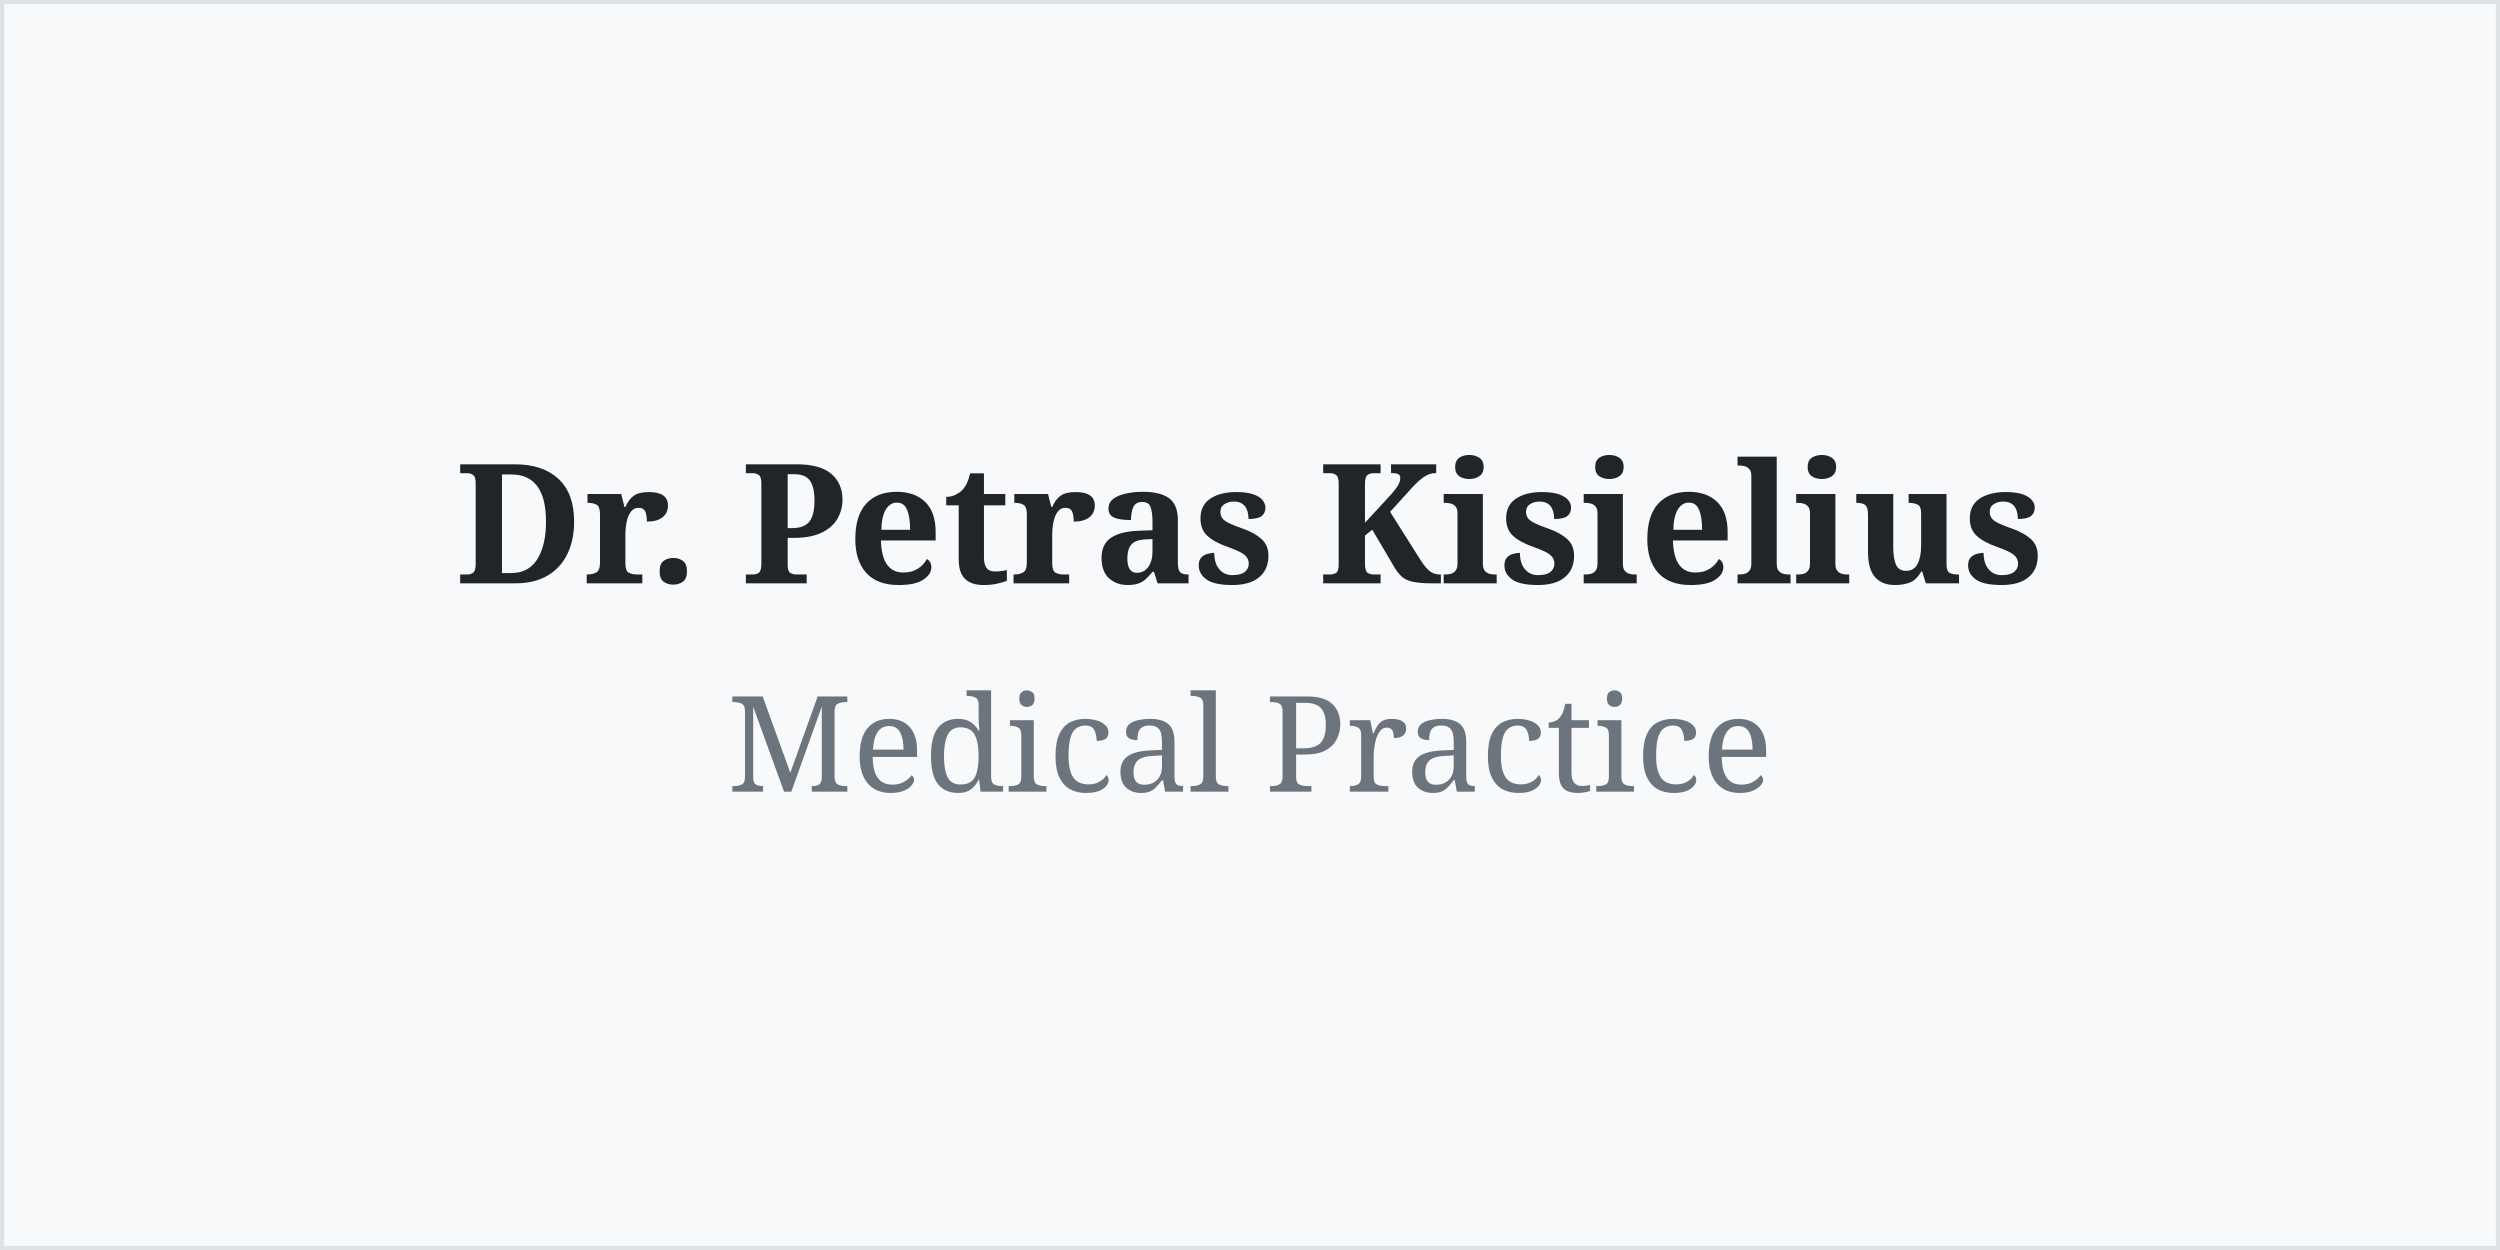
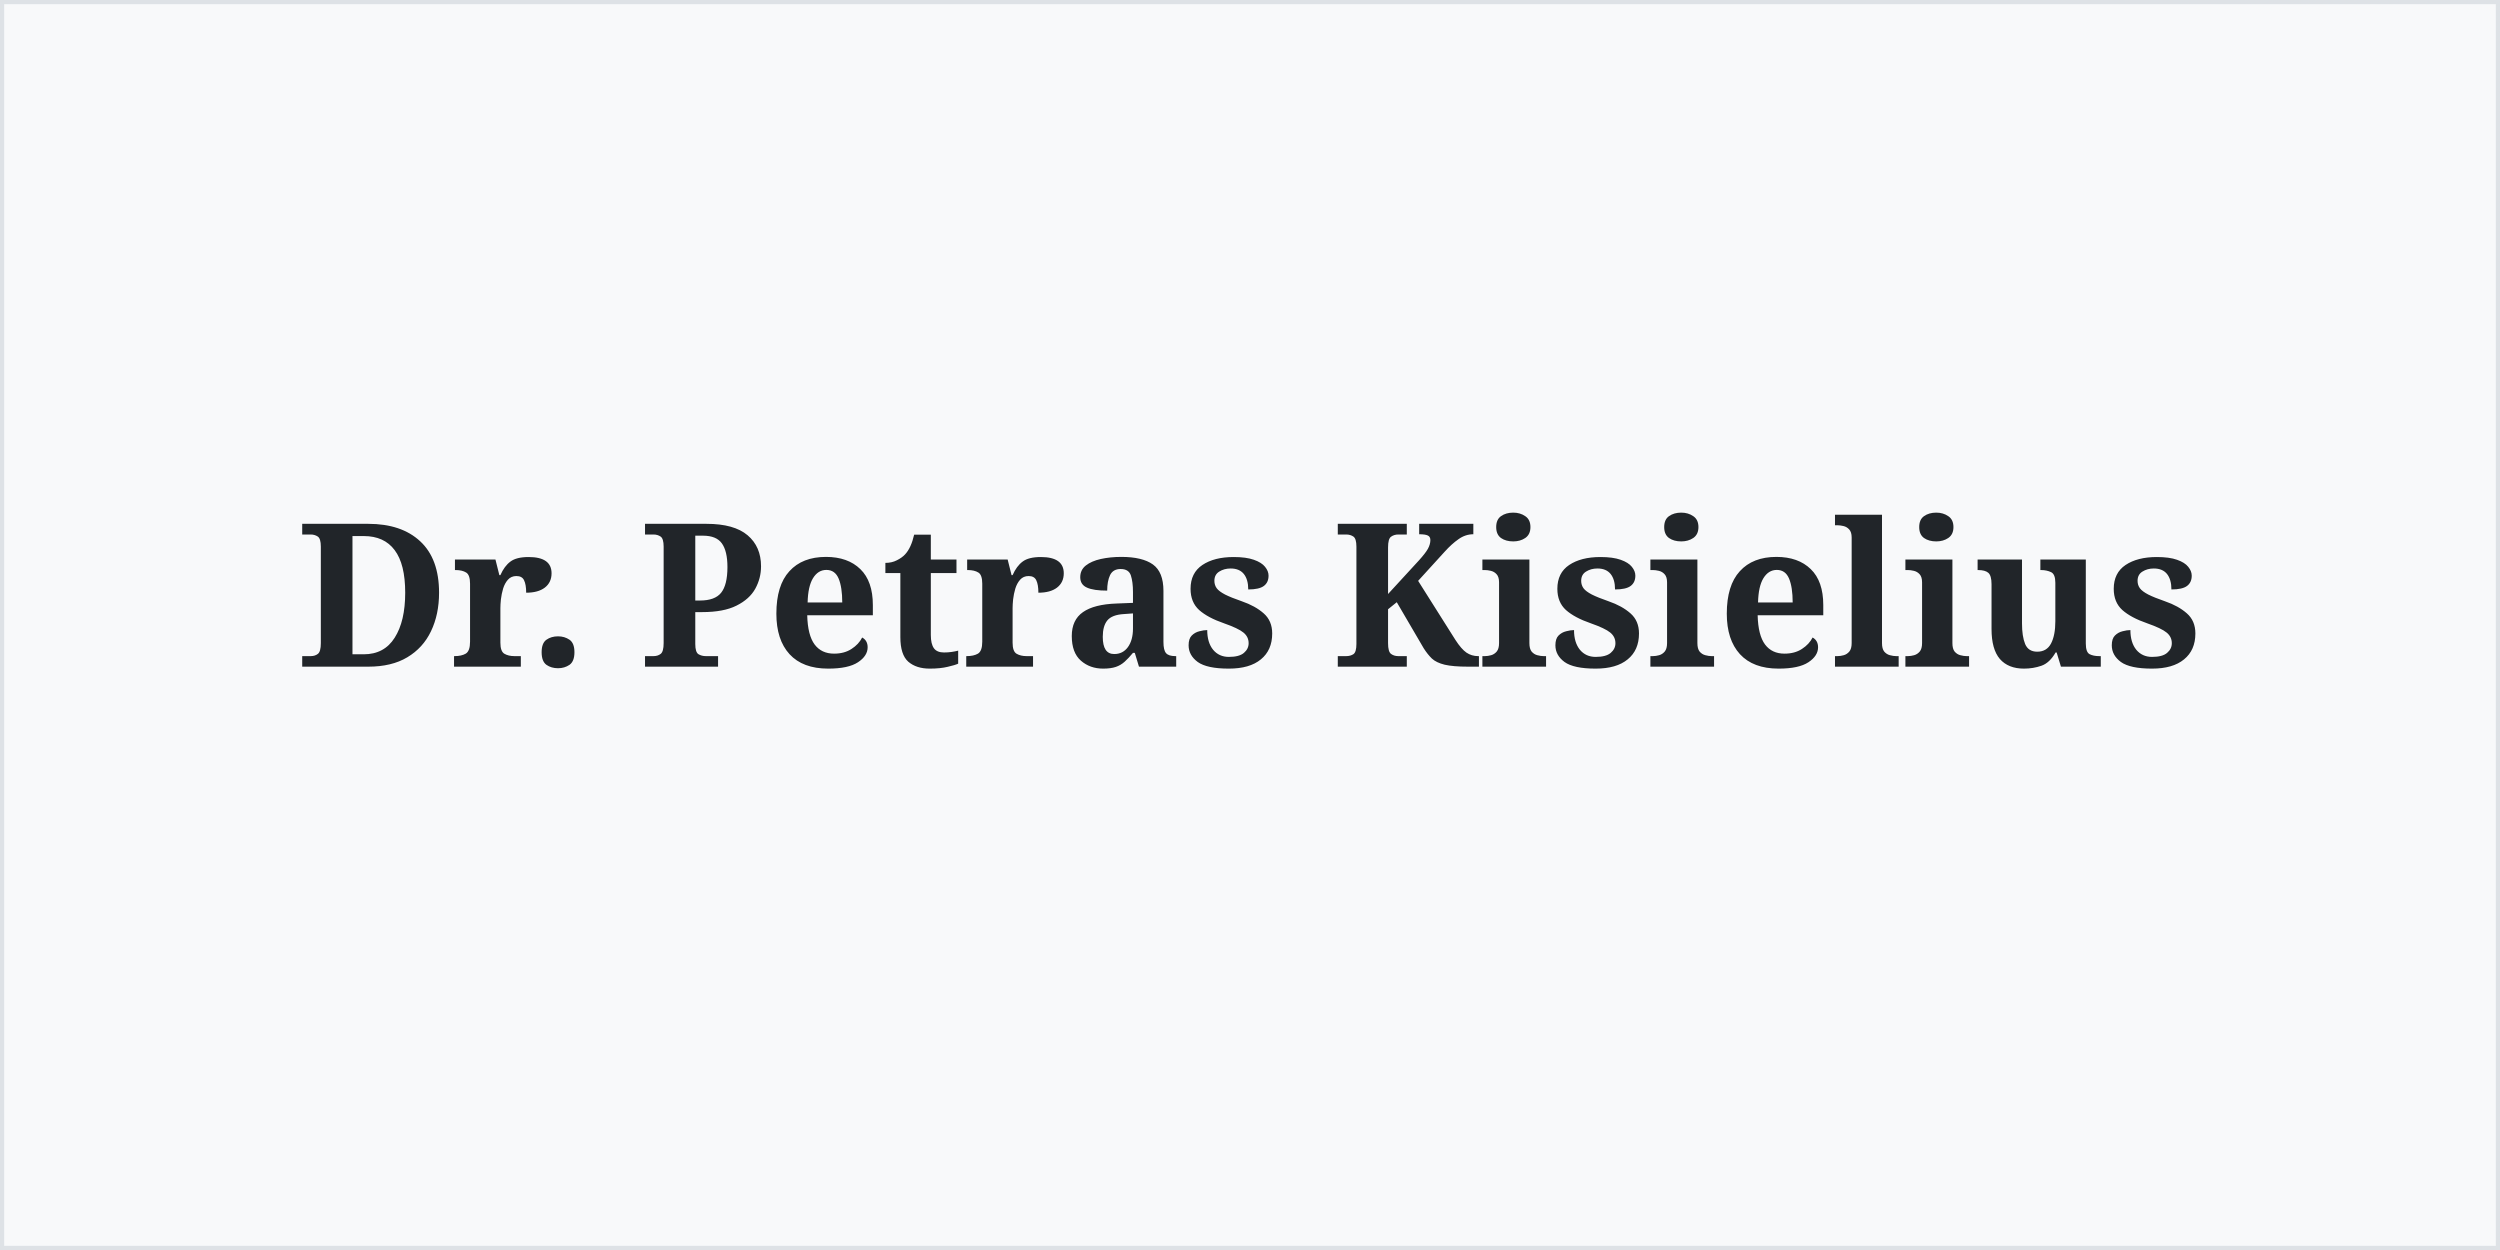
<svg xmlns="http://www.w3.org/2000/svg" width="300" height="150" viewBox="0 0 300 150">
  <rect width="300" height="150" fill="#f8f9fa" stroke="#dee2e6" stroke-width="1" />
-   <text x="150" y="70" text-anchor="middle" font-family="Georgia, serif" font-size="20" font-weight="bold" fill="#212529">
+   <text x="150" y="80" text-anchor="middle" font-family="Georgia, serif" font-size="24" font-weight="bold" fill="#212529">
    Dr. Petras Kisielius
  </text>
-   <text x="150" y="95" text-anchor="middle" font-family="Georgia, serif" font-size="16" fill="#6c757d">
-     Medical Practice
-   </text>
</svg>
